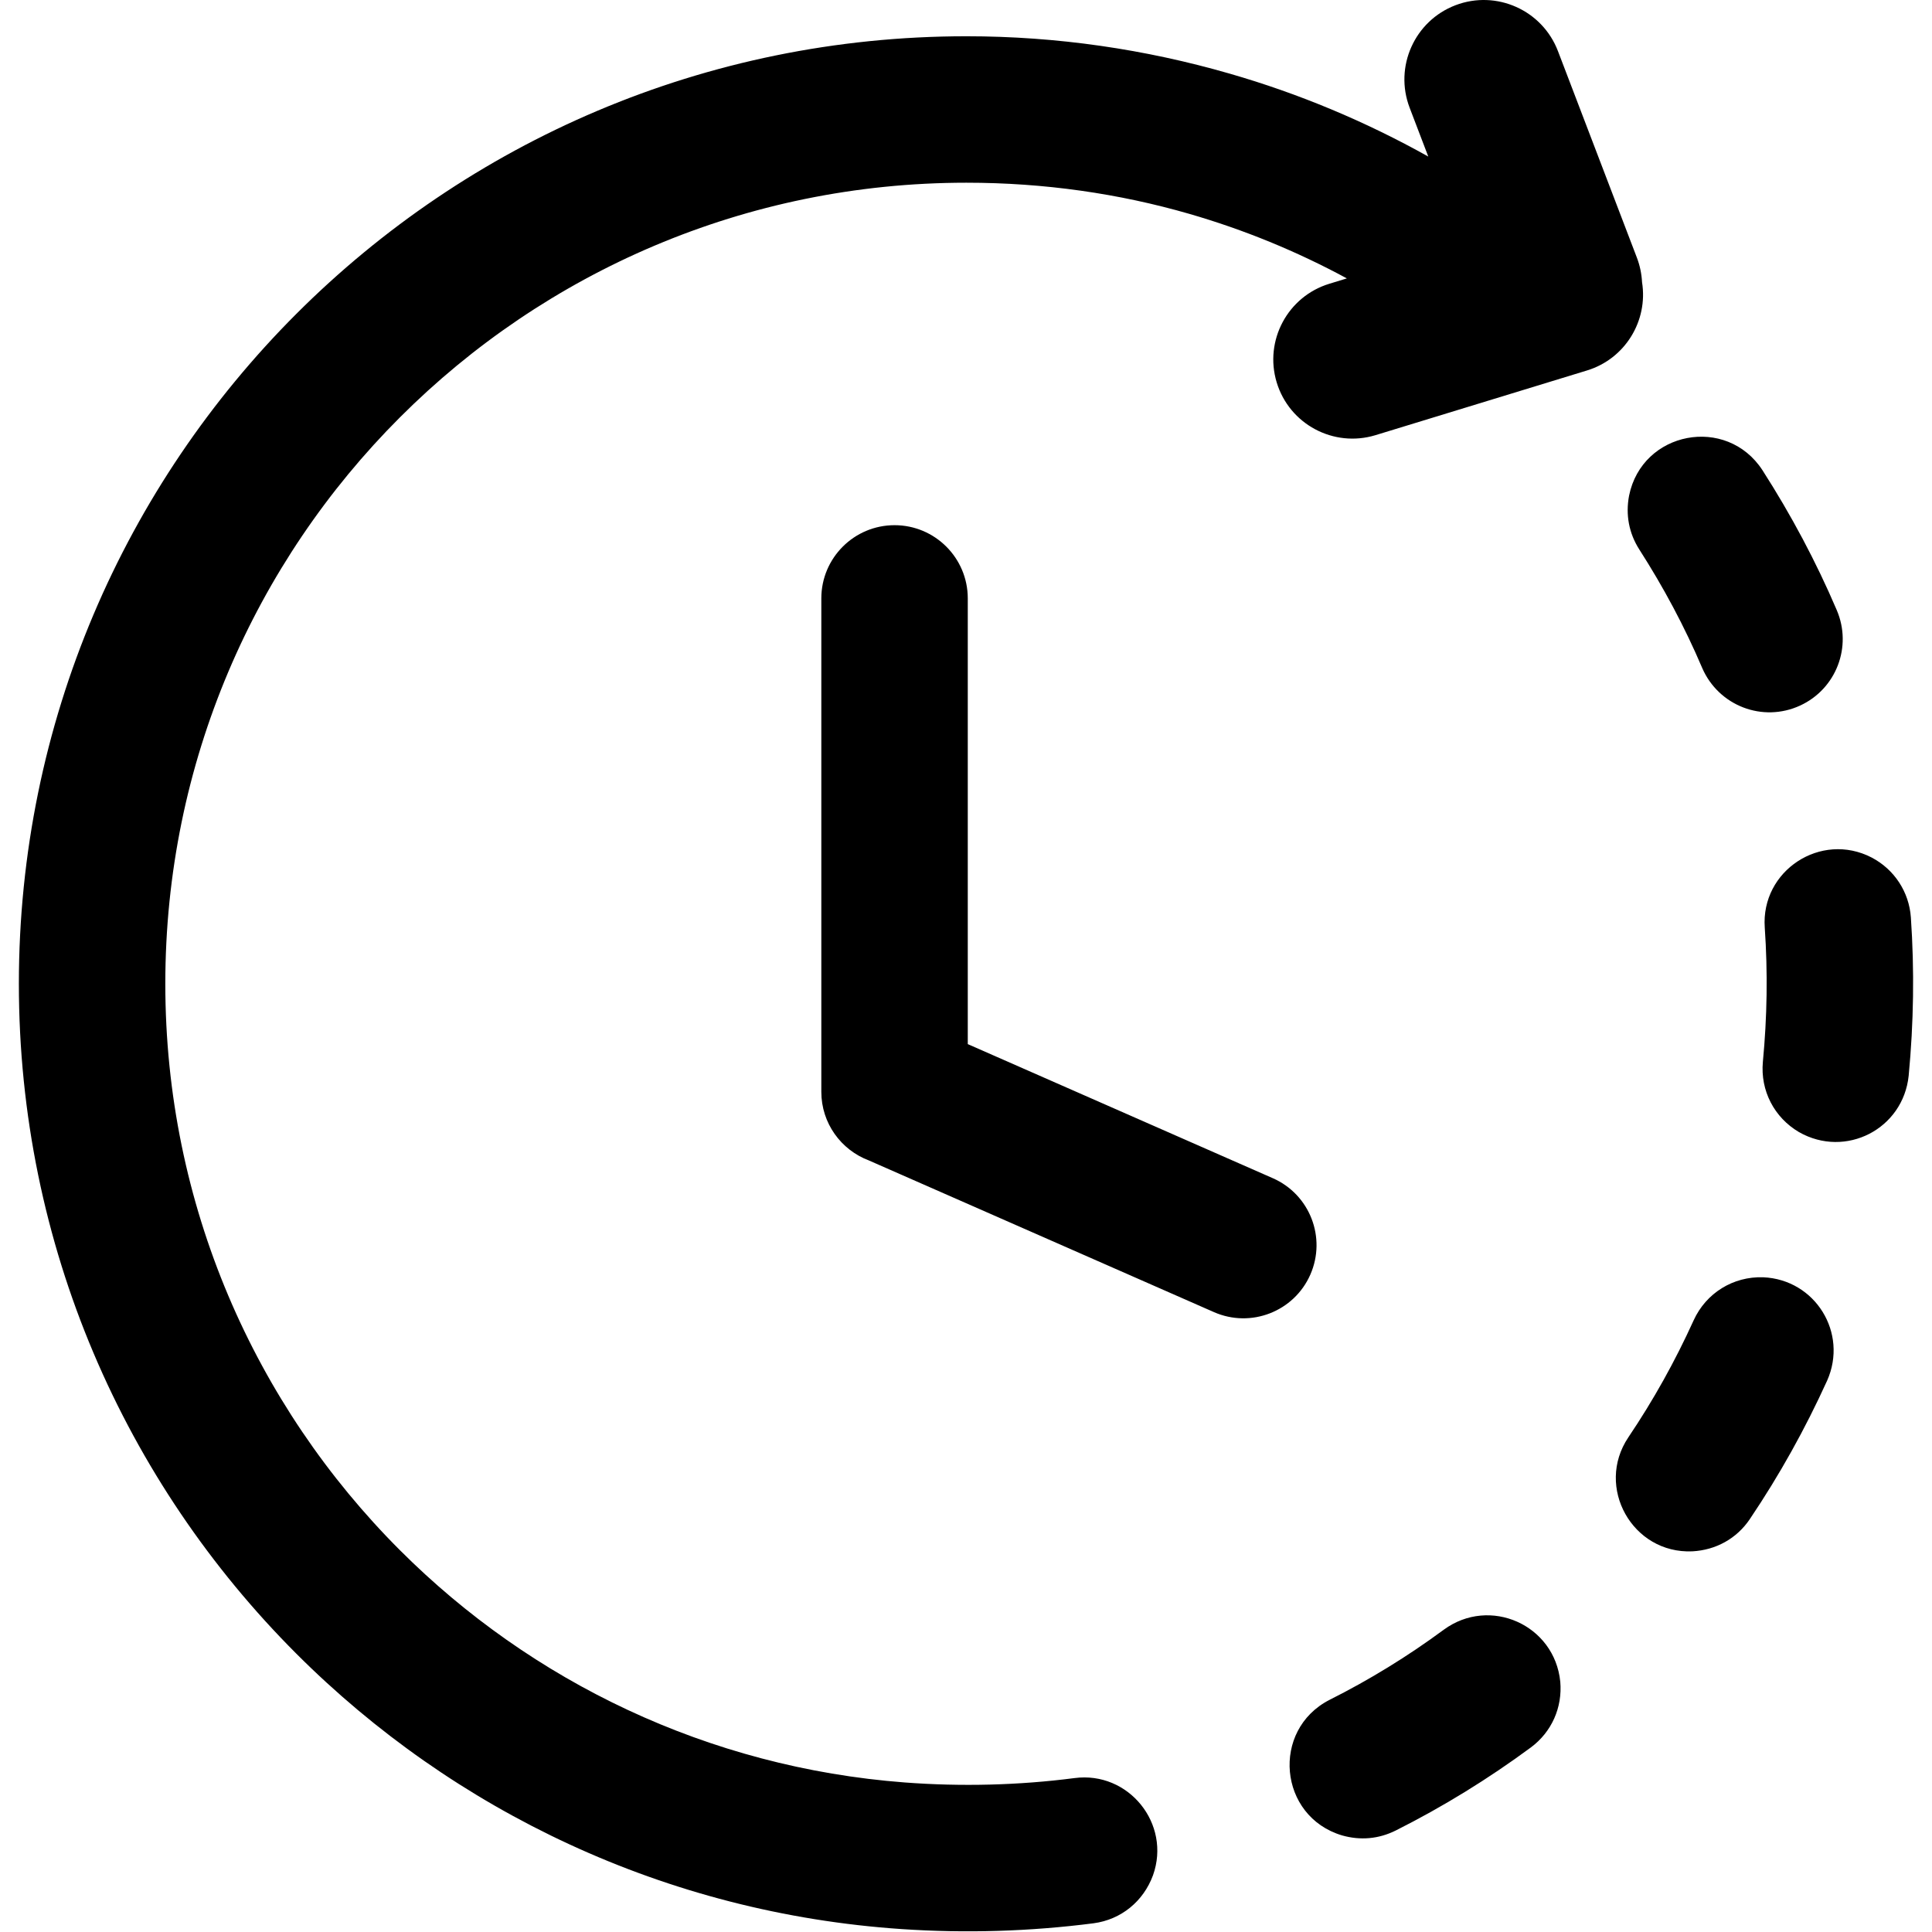
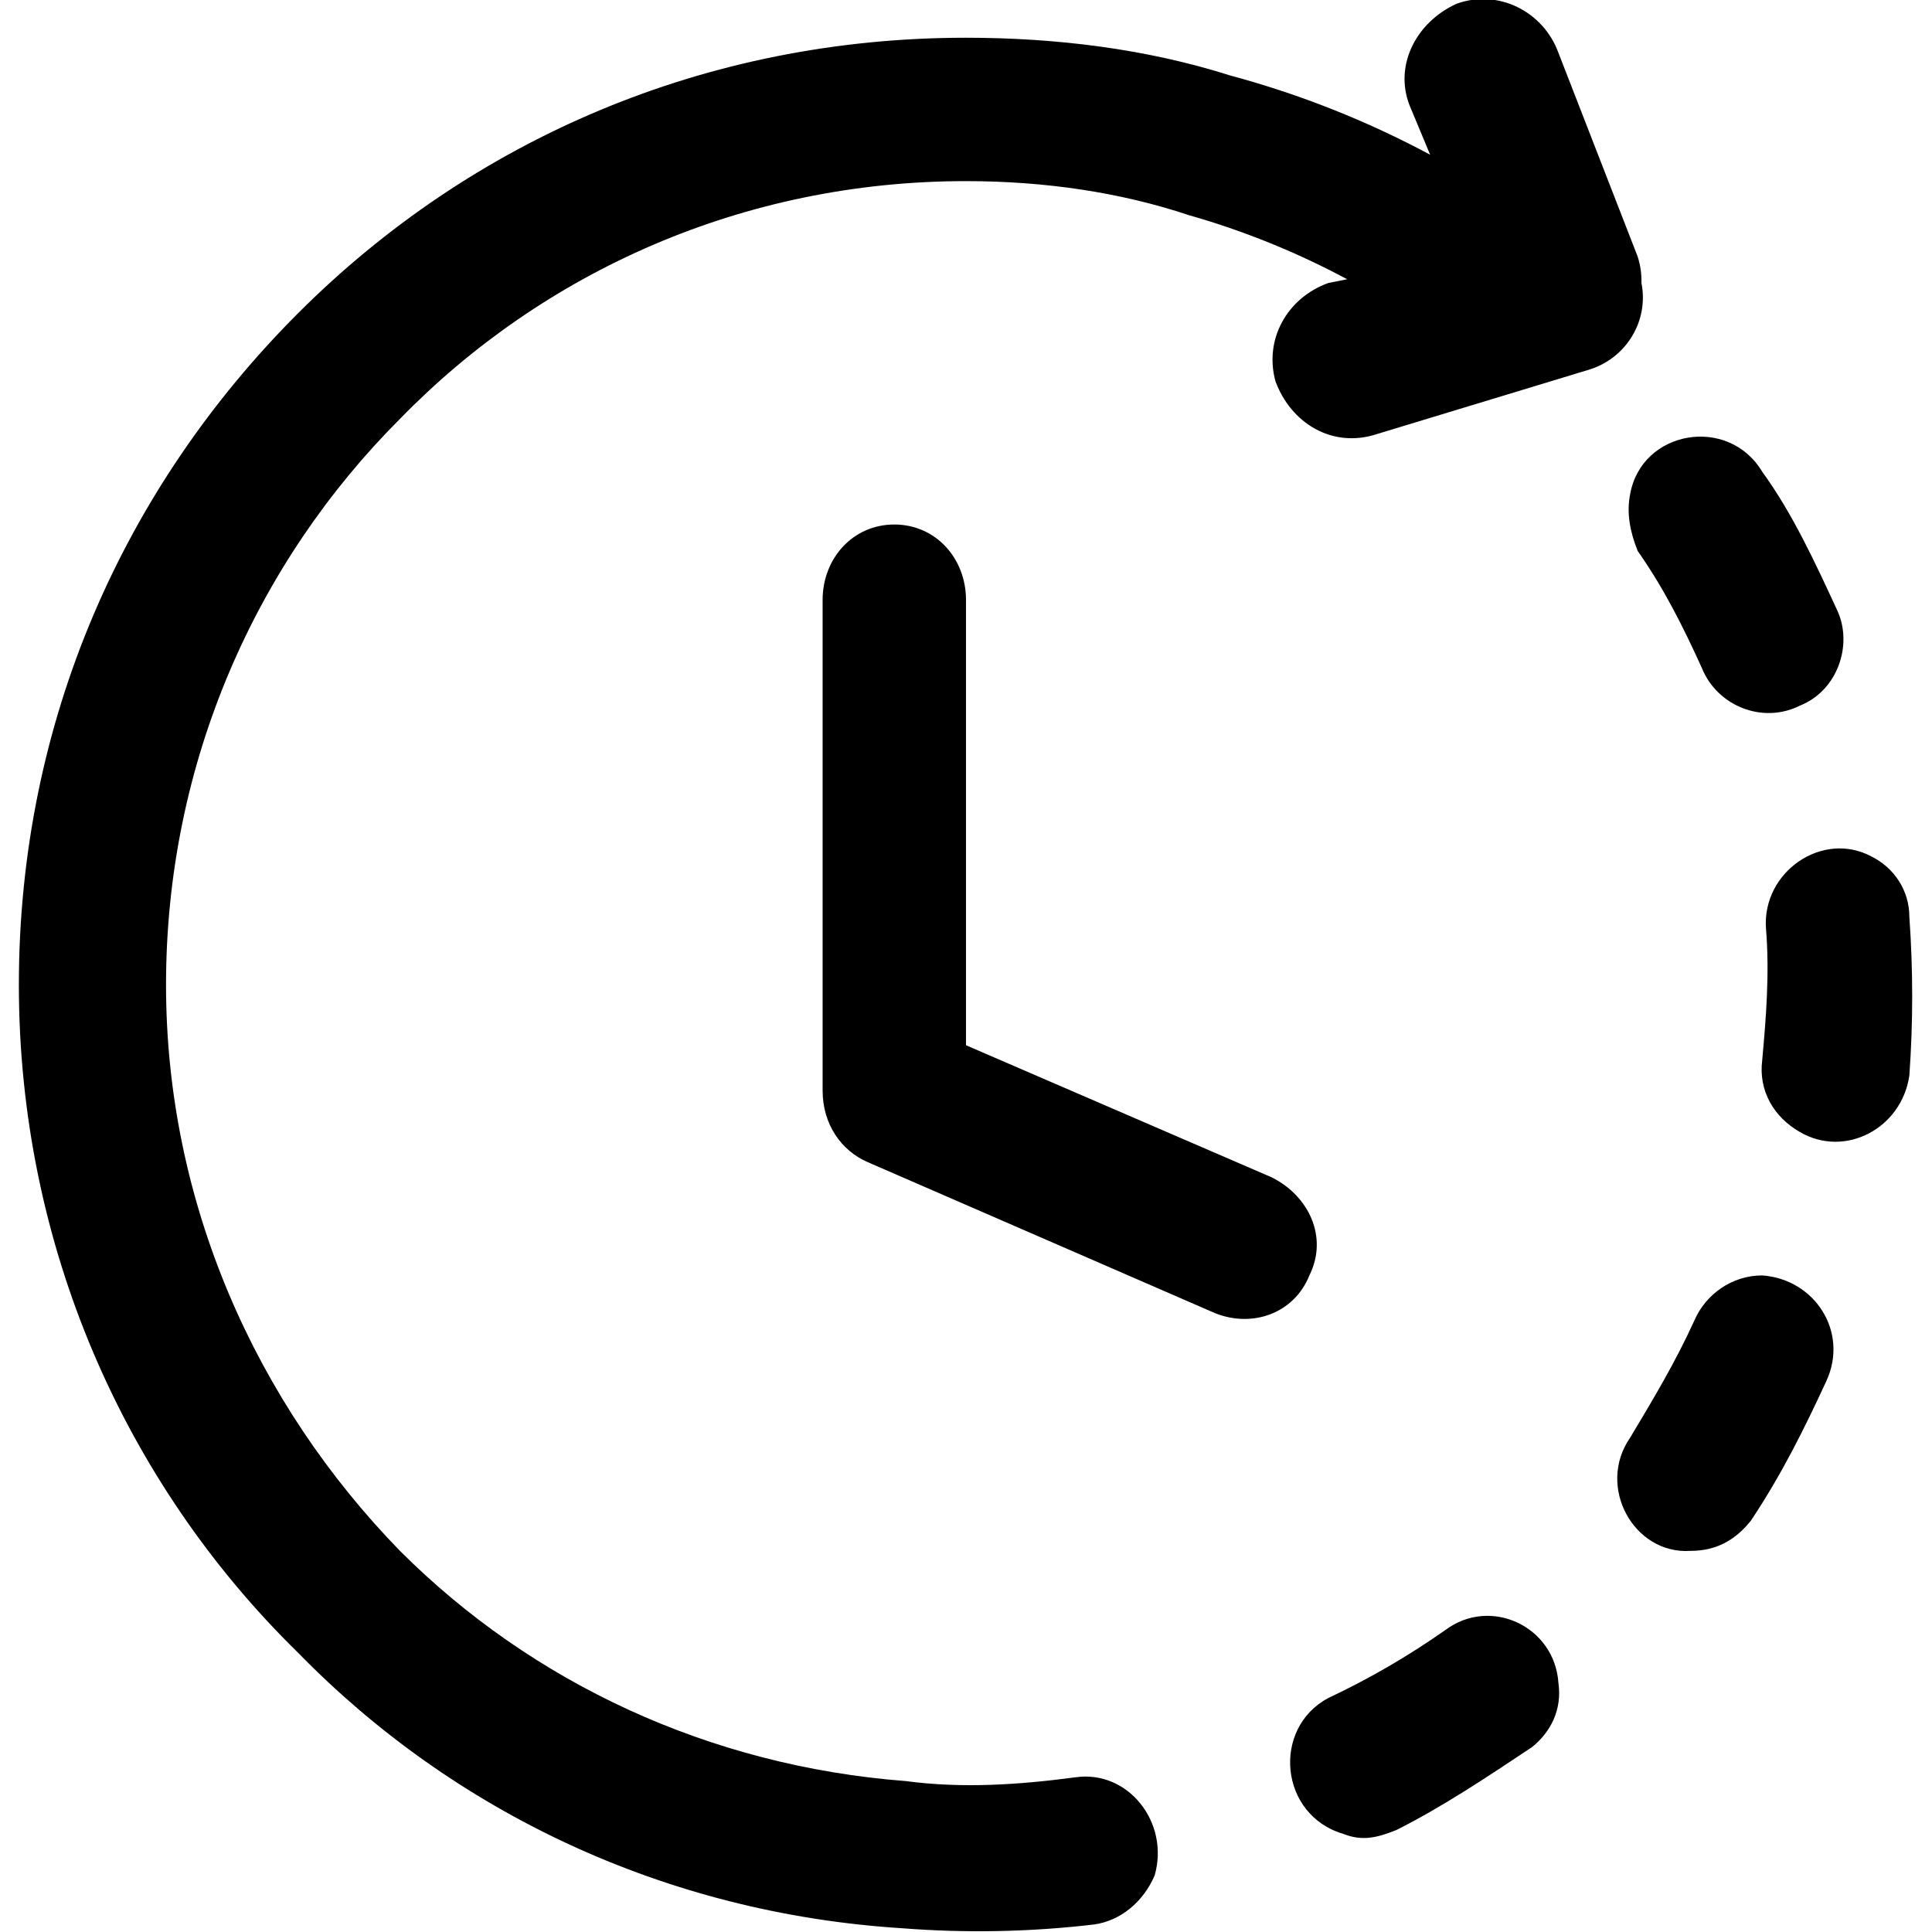
- <svg xmlns="http://www.w3.org/2000/svg" viewBox="-5 0 512 512">
-   <path d="M279.75 471.21c14.34-1.9 25.67 12.12 20.81 25.75-2.54 6.91-8.44 11.76-15.76 12.73a260.727 260.727 0 0 1-50.81 1.54c-62.52-4.21-118.77-31.3-160.44-72.97C28.11 392.82 0 330.04 0 260.71 0 191.37 28.11 128.6 73.55 83.16S181.76 9.61 251.1 9.61c24.04 0 47.47 3.46 69.8 9.91a249.124 249.124 0 0 1 52.61 21.97l-4.95-12.96c-4.13-10.86 1.32-23.01 12.17-27.15 10.86-4.13 23.01 1.32 27.15 12.18L428.8 68.3a21.39 21.39 0 0 1 1.36 6.5c1.64 10.2-4.47 20.31-14.63 23.39l-56.03 17.14c-11.09 3.36-22.8-2.9-26.16-13.98-3.36-11.08 2.9-22.8 13.98-26.16l4.61-1.41a210.71 210.71 0 0 0-41.8-17.12c-18.57-5.36-38.37-8.24-59.03-8.24-58.62 0-111.7 23.76-150.11 62.18-38.42 38.41-62.18 91.48-62.18 150.11 0 58.62 23.76 111.69 62.18 150.11 34.81 34.81 81.66 57.59 133.77 61.55 14.9 1.13 30.23.76 44.99-1.16zm-67.09-312.63c0-10.71 8.69-19.4 19.41-19.4 10.71 0 19.4 8.69 19.4 19.4V276.7l80.85 35.54c9.8 4.31 14.24 15.75 9.93 25.55-4.31 9.79-15.75 14.24-25.55 9.93l-91.46-40.2c-7.35-2.77-12.58-9.86-12.58-18.17V158.58zm134.7 291.89c-15.62 7.99-13.54 30.9 3.29 35.93 4.87 1.38 9.72.96 14.26-1.31 12.52-6.29 24.54-13.7 35.81-22.02 5.5-4.1 8.36-10.56 7.77-17.39-1.5-15.09-18.68-22.74-30.89-13.78a208.144 208.144 0 0 1-30.24 18.57zm79.16-69.55c-8.84 13.18 1.09 30.9 16.97 30.2 6.21-.33 11.77-3.37 15.25-8.57 7.86-11.66 14.65-23.87 20.47-36.67 5.61-12.64-3.13-26.8-16.96-27.39-7.93-.26-15.11 4.17-18.41 11.4-4.93 10.85-10.66 21.15-17.32 31.03zm35.66-99.52c-.7 7.62 3 14.76 9.59 18.63 12.36 7.02 27.6-.84 29.05-14.97 1.33-14.02 1.54-27.9.58-41.95-.48-6.75-4.38-12.7-10.38-15.85-13.46-6.98-29.41 3.46-28.34 18.57.82 11.92.63 23.67-.5 35.57zM446.1 177.02c4.35 10.03 16.02 14.54 25.95 9.96 9.57-4.4 13.86-15.61 9.71-25.29-5.5-12.89-12.12-25.28-19.69-37.08-9.51-14.62-31.89-10.36-35.35 6.75-.95 5.03-.05 9.94 2.72 14.27 6.42 10.02 12 20.44 16.66 31.39z" />
+ <svg xmlns="http://www.w3.org/2000/svg" viewBox="0 0 512 512" fill="currentColor">
+   <path d="m285 471c14-2 25 12 21 26-3 7-9 12-16 13a261 261 0 0 1-51 1c-63-4-119-31-160-73-46-45-74-108-74-177 0-70 28-132 74-178s108-73 177-73c24 0 48 3 70 10a249 249 0 0 1 53 21l-5-12c-5-11 1-23 12-28 11-4 23 2 27 13l21 54a21 21 0 0 1 1 7c2 10-4 20-14 23l-56 17c-12 4-23-3-27-14-3-11 3-22 14-26l5-1a211 211 0 0 0-42-17c-18-6-38-9-59-9-59 0-112 24-150 63-38 38-62 91-62 150 0 58 24 111 62 150 35 35 82 57 134 61 15 2 30 1 45-1zm-67-312c0-11 8-20 19-20 11 0 19 9 19 20v118l81 35c10 5 15 16 10 26-4 10-15 14-25 10l-92-40c-7-3-12-10-12-19v-130zm134 291c-15 8-13 31 4 36 5 2 9 1 14-1 12-6 24-14 36-22 5-4 8-10 7-17-1-15-18-23-30-14a208 208 0 0 1-31 18zm80-69c-9 13 1 31 16 30 7 0 12-3 16-8 8-12 14-24 20-37 6-13-3-27-17-28-8 0-15 5-18 12-5 11-11 21-17 31zm35-100c-1 8 3 15 10 19 12 7 27-1 29-15 1-14 1-28 0-42 0-7-4-13-10-16-13-7-29 4-28 19 1 12 0 24-1 35zm-16-104c4 10 16 15 26 10 10-4 14-16 10-25-6-13-12-26-20-37-9-15-32-11-35 6-1 5 0 10 2 15 7 10 12 20 17 31z" />
</svg>
